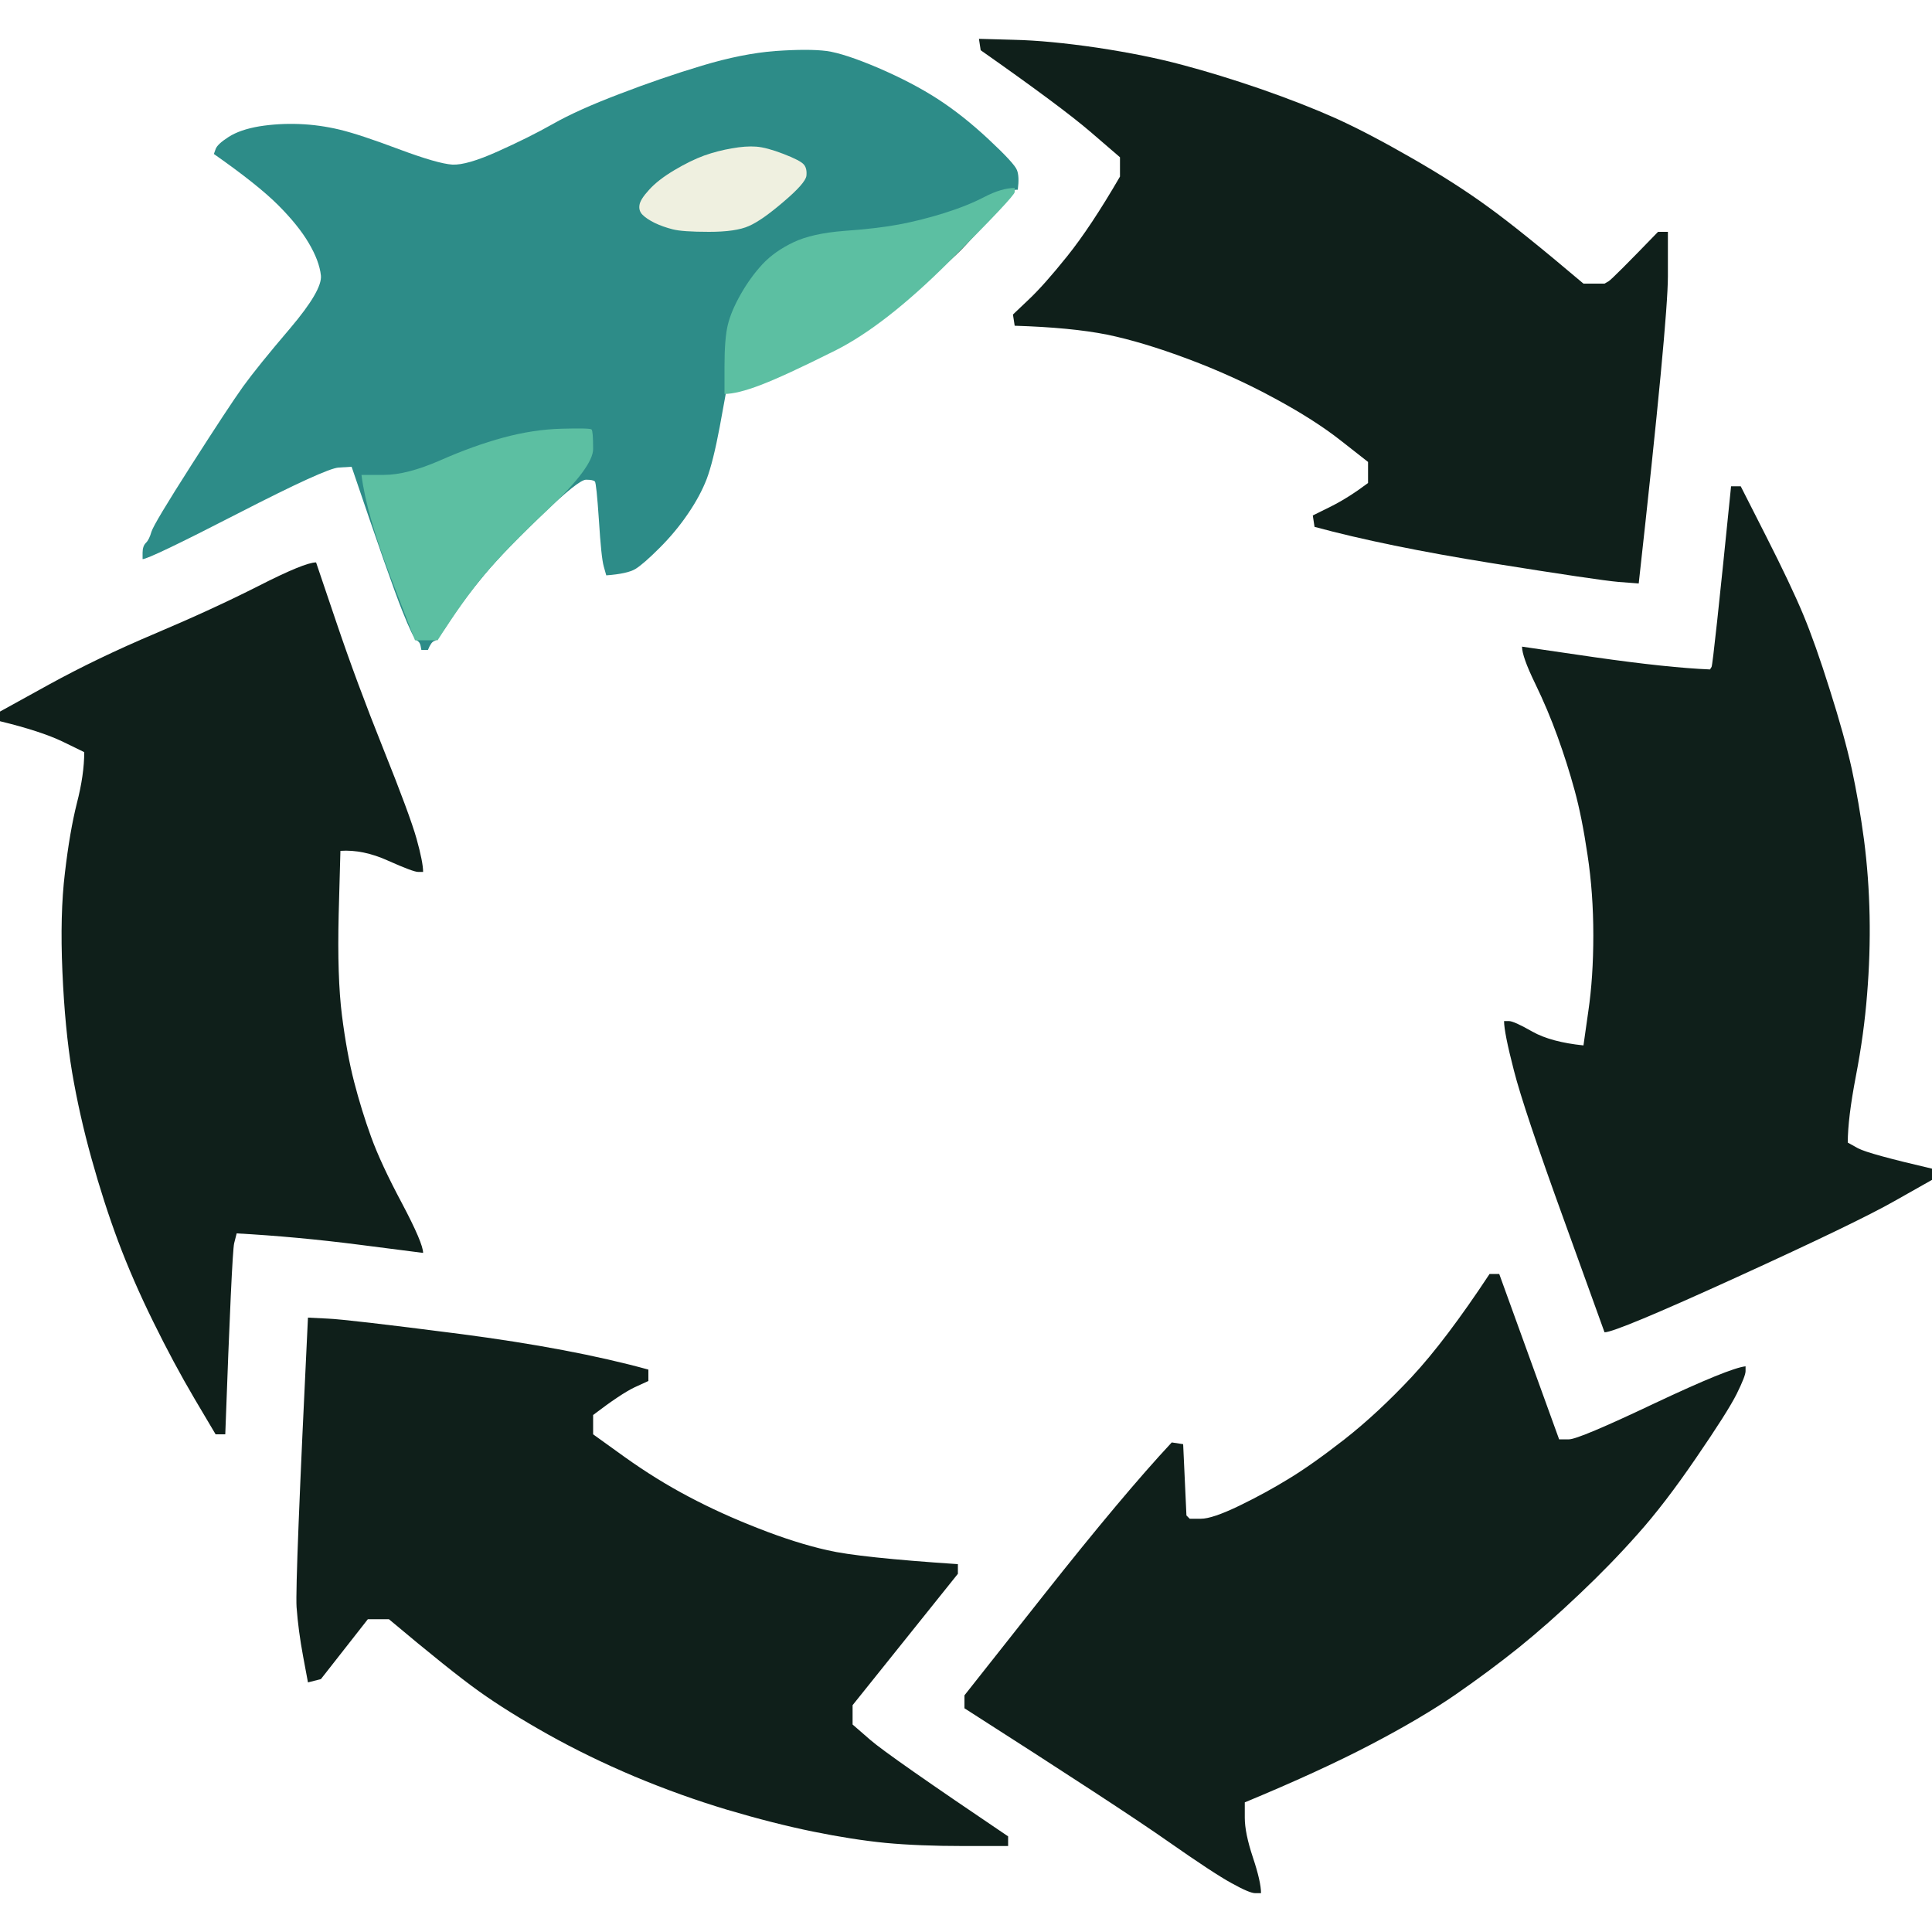
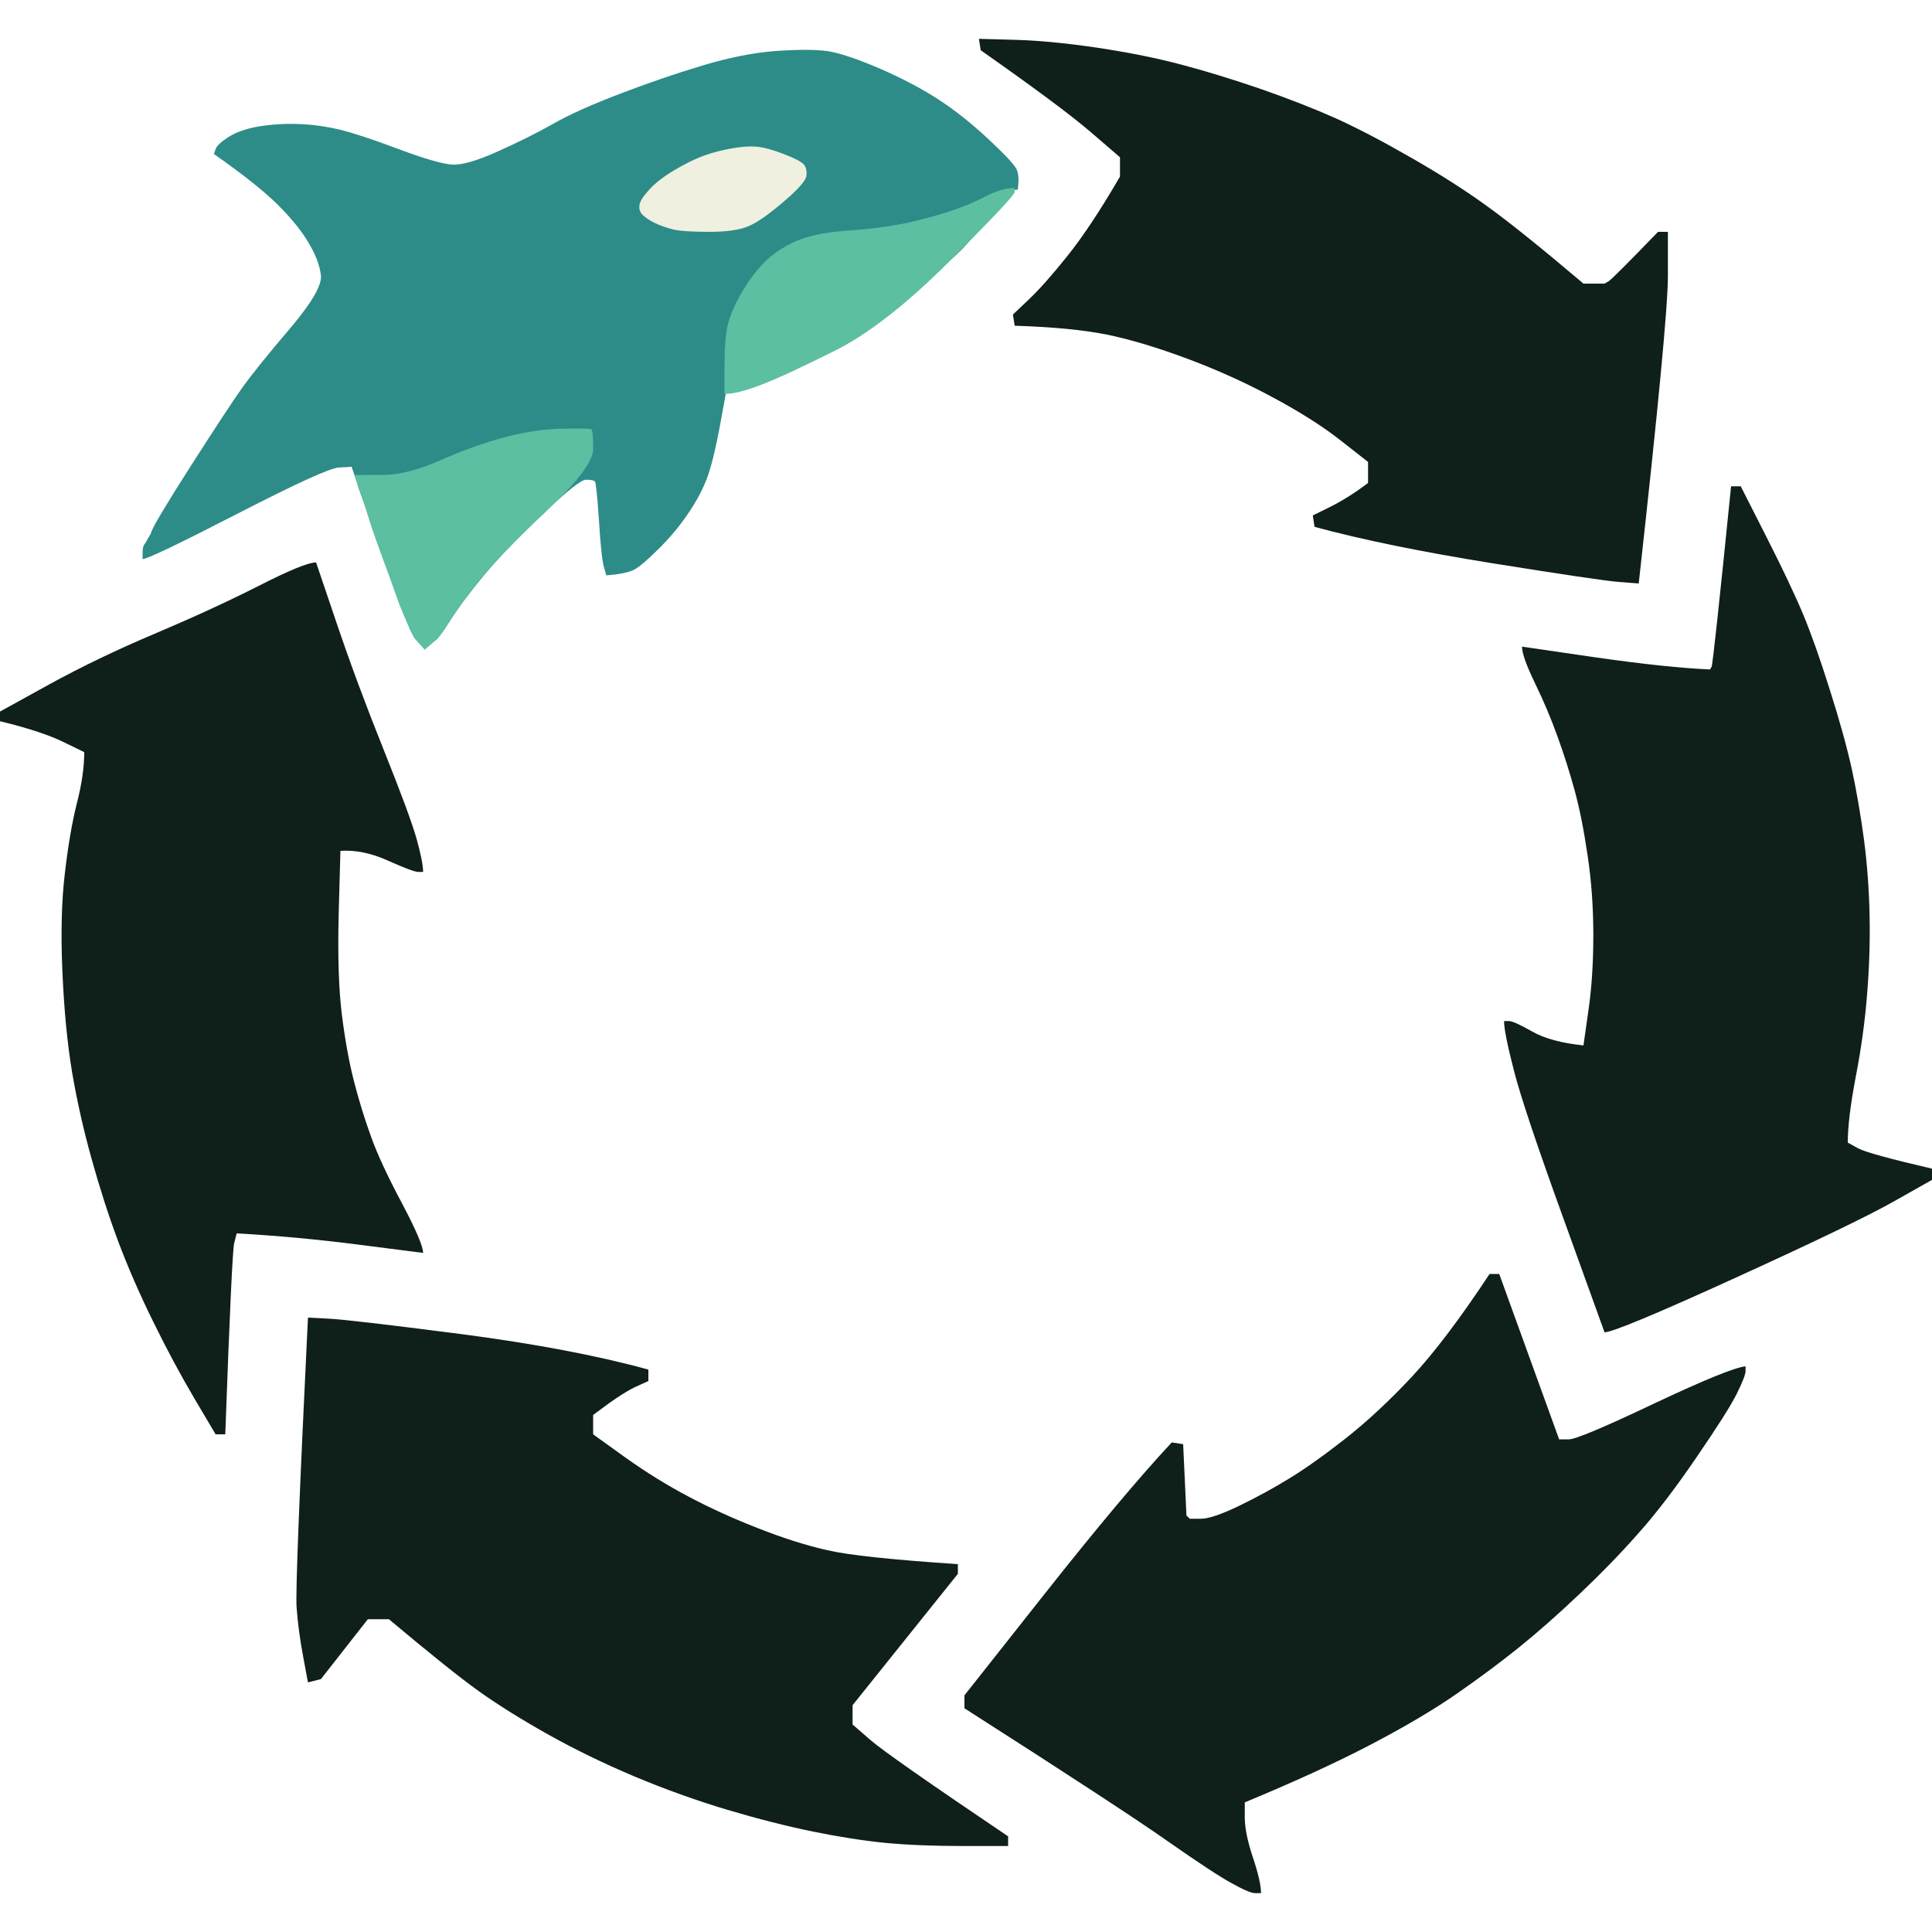
<svg xmlns="http://www.w3.org/2000/svg" viewBox="0 0 100 100" width="512" height="512" color="#0F1F1A">
  <path class="arrows" d="M15.94 68.20Q15.27 81.96 15.35 83.18Q15.44 84.40 15.69 85.74L15.94 87.08L16.61 86.91L19.04 83.81L20.13 83.81Q23.32 86.49 24.79 87.54Q26.26 88.59 28.36 89.77Q30.45 90.94 32.84 91.95Q35.23 92.95 37.63 93.67Q40.02 94.38 42.07 94.80Q44.13 95.22 45.85 95.39Q47.57 95.55 49.87 95.55L52.18 95.55L52.18 95.05Q45.97 90.86 45.05 90.06L44.13 89.26L44.13 88.26L49.58 81.46L49.58 80.96Q44.46 80.62 42.83 80.24Q41.19 79.87 39.26 79.11Q37.33 78.36 35.65 77.47Q33.98 76.59 32.34 75.42L30.70 74.24L30.70 73.24Q32.13 72.15 32.84 71.81L33.56 71.48L33.56 70.89Q29.61 69.80 23.78 69.04Q17.95 68.29 16.95 68.25L15.94 68.20Z M90.35 70.72Q89.51 70.81 85.61 72.65Q81.71 74.50 81.21 74.50L80.70 74.50L77.60 65.94L77.10 65.94Q74.83 69.38 73.07 71.27Q71.31 73.15 69.59 74.50Q67.87 75.84 66.69 76.55Q65.52 77.27 64.14 77.94Q62.75 78.61 62.16 78.61L61.58 78.61L61.41 78.44L61.24 74.75L60.65 74.66Q58.14 77.35 54.03 82.55L49.92 87.75L49.92 88.42Q58.05 93.62 60.44 95.30Q62.84 96.98 63.76 97.48Q64.68 97.99 64.97 97.99L65.27 97.99Q65.27 97.40 64.85 96.14Q64.43 94.88 64.43 94.09L64.43 93.29Q68.29 91.69 70.93 90.31Q73.57 88.93 75.34 87.71Q77.10 86.49 78.61 85.28Q80.12 84.06 81.75 82.51Q83.39 80.96 84.77 79.40Q86.16 77.85 87.79 75.46Q89.43 73.07 89.89 72.15Q90.35 71.22 90.35 70.97L90.35 70.72Z M16.36 29.11Q15.77 29.11 13.38 30.33Q10.99 31.54 8.01 32.80Q5.03 34.06 2.52 35.44L0.00 36.83L0.00 37.33Q2.10 37.84 3.23 38.38L4.36 38.93Q4.36 40.10 3.98 41.57Q3.61 43.04 3.36 45.18Q3.10 47.32 3.23 50.29Q3.36 53.27 3.73 55.49Q4.11 57.72 4.74 59.98Q5.37 62.25 6.12 64.26Q6.88 66.28 7.93 68.41Q8.98 70.55 10.07 72.40L11.16 74.24L11.66 74.24Q12.00 64.85 12.12 64.35L12.25 63.84Q15.35 64.01 18.62 64.43L21.90 64.85Q21.90 64.35 20.81 62.29Q19.71 60.23 19.21 58.85Q18.71 57.47 18.33 56.00Q17.95 54.53 17.70 52.56Q17.45 50.59 17.53 47.32L17.62 44.04Q18.79 43.96 20.09 44.55Q21.39 45.13 21.64 45.13L21.90 45.13Q21.90 44.63 21.56 43.41Q21.22 42.20 19.84 38.76Q18.46 35.32 17.41 32.21L16.36 29.11Z M90.10 25.17L89.60 25.17Q88.67 34.40 88.59 34.52L88.51 34.65Q86.33 34.56 82.55 34.02L78.78 33.47Q78.78 33.98 79.45 35.36Q80.12 36.74 80.62 38.13Q81.12 39.51 81.50 40.90Q81.88 42.28 82.17 44.25Q82.47 46.22 82.47 48.41Q82.47 50.59 82.21 52.35L81.96 54.11Q80.29 53.94 79.32 53.40Q78.36 52.85 78.10 52.85L77.85 52.85Q77.85 53.44 78.36 55.41Q78.86 57.38 80.96 63.17L83.05 68.96Q83.64 68.96 89.89 66.11Q96.14 63.26 98.07 62.16L100.00 61.07L100.00 60.49Q96.73 59.73 96.18 59.44L95.64 59.14Q95.64 57.89 96.06 55.70Q96.48 53.52 96.64 51.47Q96.81 49.41 96.77 47.40Q96.73 45.39 96.48 43.46Q96.22 41.53 95.85 39.81Q95.47 38.09 94.71 35.70Q93.96 33.31 93.33 31.80Q92.70 30.29 91.40 27.73L90.10 25.17Z M50.92 11.16Q50.34 11.16 49.75 11.41Q49.16 11.66 48.07 11.91Q46.98 12.16 44.92 12.33Q42.87 12.50 41.99 12.84Q41.11 13.17 40.60 13.55Q40.10 13.93 39.35 14.97Q38.59 16.02 38.34 16.69Q38.09 17.37 38.05 18.46L38.00 19.55Q38.51 19.55 39.89 19.00Q41.28 18.46 43.50 17.28Q45.72 16.11 47.40 14.89Q49.08 13.67 50.00 12.67L50.92 11.66L50.92 11.16Z M50.67 2.01L50.76 2.60Q54.95 5.54 56.46 6.84L57.97 8.14L57.97 9.14Q56.46 11.74 55.24 13.26Q54.03 14.77 53.23 15.52L52.43 16.28L52.52 16.86Q55.45 16.95 57.30 17.32Q59.14 17.70 61.49 18.58Q63.84 19.46 65.94 20.60Q68.04 21.73 69.42 22.82L70.81 23.91L70.81 25.00Q69.80 25.76 68.88 26.22L67.95 26.68L68.04 27.27Q71.73 28.27 77.22 29.15Q82.72 30.03 83.77 30.12L84.82 30.20Q86.33 16.61 86.33 14.30L86.33 12.00L85.82 12.00Q83.47 14.43 83.26 14.56L83.05 14.68L81.96 14.68Q78.69 11.91 77.01 10.70Q75.34 9.48 73.07 8.18Q70.81 6.88 69.13 6.12Q67.45 5.37 65.27 4.61Q63.09 3.86 61.20 3.36Q59.31 2.85 56.80 2.47Q54.28 2.10 52.47 2.06L50.67 2.01Z" fill="currentColor" fill-rule="evenodd" />
-   <path class="whale" d="M51.17 7.21Q49.83 5.96 48.53 5.12Q47.23 4.28 45.47 3.52Q43.71 2.77 42.79 2.64Q41.86 2.52 40.14 2.64Q38.42 2.77 36.33 3.40Q34.23 4.03 32.05 4.87Q29.87 5.70 28.61 6.42Q27.35 7.13 25.76 7.84Q24.16 8.56 23.41 8.52Q22.65 8.47 20.64 7.72Q18.62 6.96 17.58 6.71Q16.53 6.46 15.48 6.42Q14.43 6.38 13.42 6.54Q12.42 6.71 11.83 7.09Q11.24 7.47 11.16 7.72L11.07 7.97Q13.34 9.56 14.39 10.61Q15.44 11.66 15.98 12.58Q16.53 13.51 16.61 14.26Q16.69 15.02 15.02 16.99Q13.34 18.96 12.58 20.01Q11.83 21.06 9.90 24.08Q7.97 27.10 7.84 27.52Q7.72 27.94 7.55 28.10Q7.38 28.27 7.38 28.61L7.38 28.94Q7.72 28.94 12.29 26.59Q16.86 24.24 17.53 24.20L18.20 24.16Q20.22 30.12 20.81 31.59Q21.39 33.05 21.56 33.14Q21.73 33.22 21.77 33.43L21.81 33.64L22.15 33.64Q22.32 33.22 22.48 33.18Q22.65 33.14 23.32 32.09Q23.99 31.04 25.08 29.74Q26.17 28.44 28.06 26.64Q29.95 24.83 30.33 24.83Q30.70 24.83 30.79 24.92Q30.87 25.00 31.00 26.93Q31.12 28.86 31.25 29.32L31.38 29.78Q32.47 29.70 32.89 29.45Q33.31 29.19 34.14 28.36Q34.98 27.52 35.61 26.59Q36.24 25.67 36.58 24.79Q36.91 23.91 37.25 22.11L37.58 20.30Q41.61 18.79 43.62 17.74Q45.64 16.69 49.04 13.26Q52.43 9.82 52.56 9.82L52.68 9.82Q52.77 9.14 52.64 8.81Q52.52 8.47 51.17 7.21Z" fill="#2D8C88" fill-rule="evenodd" />
-   <path class="whale-light" d="M29.07 22.19Q27.60 22.23 26.05 22.65Q24.50 23.07 22.78 23.83Q21.06 24.58 19.88 24.58L18.71 24.58Q18.96 26.59 20.22 29.87L21.48 33.14L22.65 33.14Q23.99 31.04 25.08 29.74Q26.17 28.44 28.44 26.30Q30.70 24.16 30.70 23.24Q30.70 22.32 30.62 22.23Q30.54 22.15 29.07 22.19Z" fill="#5CBFA2" fill-rule="evenodd" />
+   <path class="whale" d="M 51.17,7.21 C 50.277,6.377 49.397,5.68 48.53,5.12 47.663,4.56 46.643,4.027 45.47,3.52 44.297,3.02 43.403,2.727 42.79,2.64 42.17,2.56 41.287,2.56 40.14,2.64 38.993,2.727 37.723,2.98 36.33,3.4 34.93,3.82 33.503,4.31 32.05,4.87 30.597,5.423 29.45,5.94 28.61,6.42 27.77,6.893 26.82,7.367 25.76,7.84 24.693,8.32 23.91,8.547 23.41,8.52 22.903,8.487 21.98,8.22 20.64,7.72 19.293,7.213 18.273,6.877 17.58,6.71 16.88,6.543 16.18,6.447 15.48,6.42 14.78,6.393 14.093,6.433 13.42,6.54 12.753,6.653 12.223,6.837 11.83,7.09 11.437,7.343 11.213,7.553 11.16,7.72 l -0.09,0.25 c 1.513,1.06 2.62,1.94 3.32,2.64 0.7,0.7 1.23,1.357 1.59,1.97 0.367,0.62 0.577,1.18 0.63,1.68 0.053,0.507 -0.477,1.417 -1.59,2.73 -1.12,1.313 -1.933,2.32 -2.44,3.02 -0.5,0.7 -1.393,2.057 -2.68,4.07 -1.287,2.013 -1.973,3.16 -2.06,3.44 -0.045,0.156 -0.125,0.242 -0.18,0.344 -0.034,0.063 -0.073,0.122 -0.096,0.178 -0.007,0.016 -0.042,0.057 -0.038,0.067 C 7.413,28.222 7.38,28.383 7.38,28.61 v 0.33 c 0.227,0 1.863,-0.783 4.91,-2.35 3.047,-1.567 4.793,-2.363 5.24,-2.39 l 0.67,-0.04 c 1.347,3.973 2.217,6.45 2.61,7.43 0.387,0.973 0.637,1.49 0.75,1.55 0.113,0.053 0.296,0.007 0.277,0.149 l -0.004,0.031 0.171,-0.031 0.136,0.127 c 0.113,-0.28 0.234,-0.209 0.341,-0.236 0.113,-0.027 0.393,-0.39 0.84,-1.09 0.447,-0.7 1.033,-1.483 1.76,-2.35 0.727,-0.867 1.72,-1.9 2.98,-3.1 1.26,-1.207 2.017,-1.81 2.27,-1.81 0.247,0 0.4,0.03 0.46,0.09 0.053,0.053 0.123,0.723 0.21,2.01 0.08,1.287 0.163,2.083 0.25,2.39 l 0.13,0.46 c 0.727,-0.053 1.23,-0.163 1.51,-0.33 0.28,-0.173 0.697,-0.537 1.25,-1.09 0.56,-0.56 1.05,-1.15 1.47,-1.77 0.42,-0.613 0.743,-1.213 0.97,-1.8 0.22,-0.587 0.443,-1.48 0.67,-2.68 l 0.33,-1.81 c 2.687,-1.007 4.7,-1.86 6.04,-2.56 1.347,-0.7 3.153,-2.193 5.42,-4.48 2.26,-2.293 3.433,-3.44 3.52,-3.44 h 0.12 C 52.74,9.367 52.727,9.03 52.64,8.81 52.56,8.583 52.07,8.05 51.17,7.21 Z" fill="#2D8C88" fill-rule="evenodd" />
+   <path class="whale-light" d="m 29.07,22.19 c -0.98,0.027 -1.987,0.18 -3.02,0.46 -1.033,0.28 -2.123,0.673 -3.27,1.18 -1.147,0.5 -2.113,0.744 -2.9,0.75 l -1.531,0.011 c 0.004,0.029 -0.003,-0.022 -3.8e-5,0.003 0.005,0.041 0.043,0.133 0.057,0.174 0.01,0.039 0.027,0.081 0.042,0.125 0.004,0.028 0.019,0.057 0.025,0.085 0.071,0.346 0.244,0.697 0.377,1.091 0.016,0.049 0.032,0.099 0.051,0.149 0.005,0.015 0.013,0.03 0.017,0.045 0.292,1.036 0.732,2.237 1.259,3.61 l 0.499,1.426 0.363,0.848 0.266,0.622 0.228,0.357 0.449,0.505 0.604,-0.522 c 0.007,-0.011 0.025,-0.022 0.036,-0.033 0.018,-0.018 0.031,-0.037 0.047,-0.054 0.043,-0.046 0.079,-0.09 0.114,-0.135 0.114,-0.147 0.206,-0.29 0.295,-0.436 0.684,-1.119 1.379,-1.988 1.985,-2.711 0.727,-0.867 1.864,-2.011 3.378,-3.438 1.507,-1.427 2.26,-2.447 2.26,-3.06 0,-0.613 -0.027,-0.95 -0.08,-1.01 -0.053,-0.053 -0.57,-0.067 -1.55,-0.04 z" fill="#5CBFA2" fill-rule="evenodd" />
  <path class="whale-eye" d="M41.61 8.52Q41.44 8.31 40.56 7.97Q39.68 7.63 39.14 7.59Q38.59 7.55 37.88 7.68Q37.16 7.80 36.45 8.05Q35.74 8.31 34.90 8.81Q34.06 9.31 33.60 9.82Q33.14 10.32 33.10 10.61Q33.05 10.91 33.26 11.12Q33.47 11.33 33.89 11.54Q34.31 11.74 34.82 11.87Q35.32 12.00 36.70 12.00Q38.09 12.00 38.76 11.70Q39.43 11.41 40.56 10.44Q41.69 9.48 41.74 9.10Q41.78 8.72 41.61 8.52Z" fill="#EFF0E0" fill-rule="evenodd" />
  <path class="whale-jaw" d="M52.52 9.73Q51.85 9.73 50.96 10.19Q50.08 10.65 48.87 11.03Q47.65 11.41 46.52 11.62Q45.39 11.83 43.71 11.95Q42.03 12.08 41.07 12.54Q40.10 13.00 39.47 13.67Q38.84 14.35 38.34 15.23Q37.84 16.11 37.67 16.82Q37.50 17.53 37.50 18.96L37.50 20.39Q38.17 20.39 39.39 19.92Q40.60 19.46 43.20 18.16Q45.81 16.86 49.16 13.51Q52.52 10.15 52.52 9.94L52.52 9.73Z" fill="#5CBFA2" fill-rule="evenodd" />
</svg>
